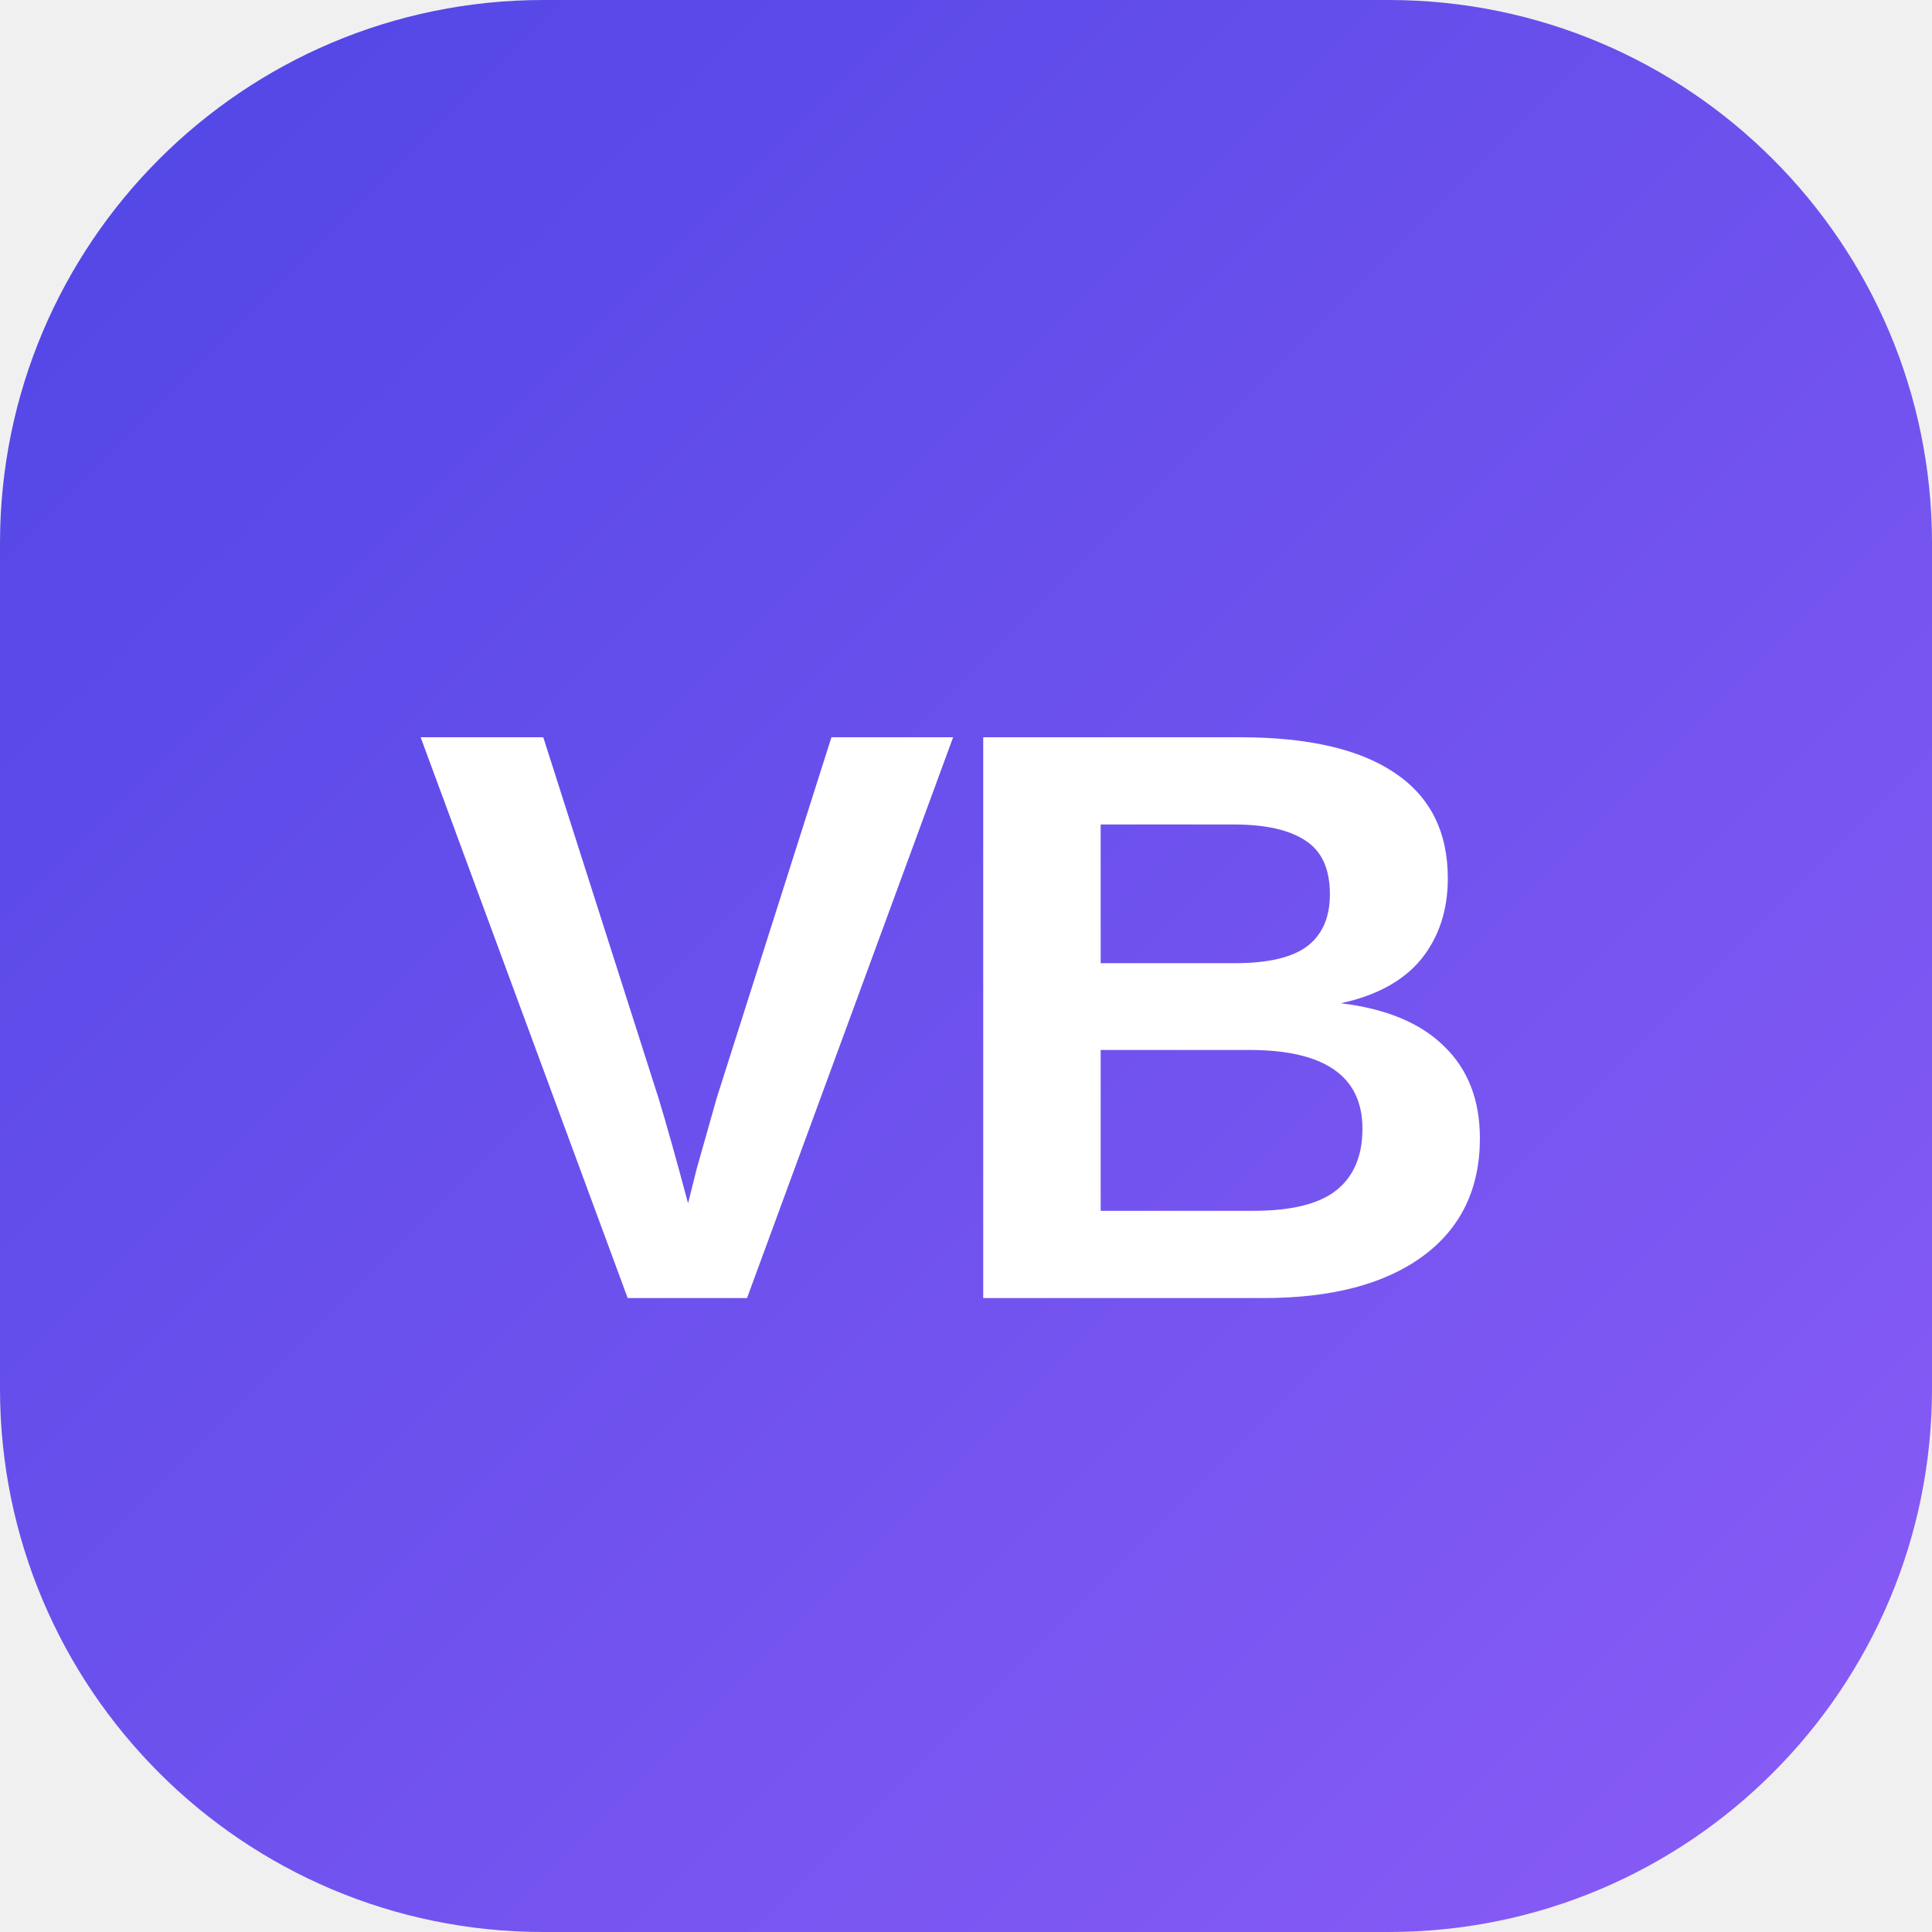
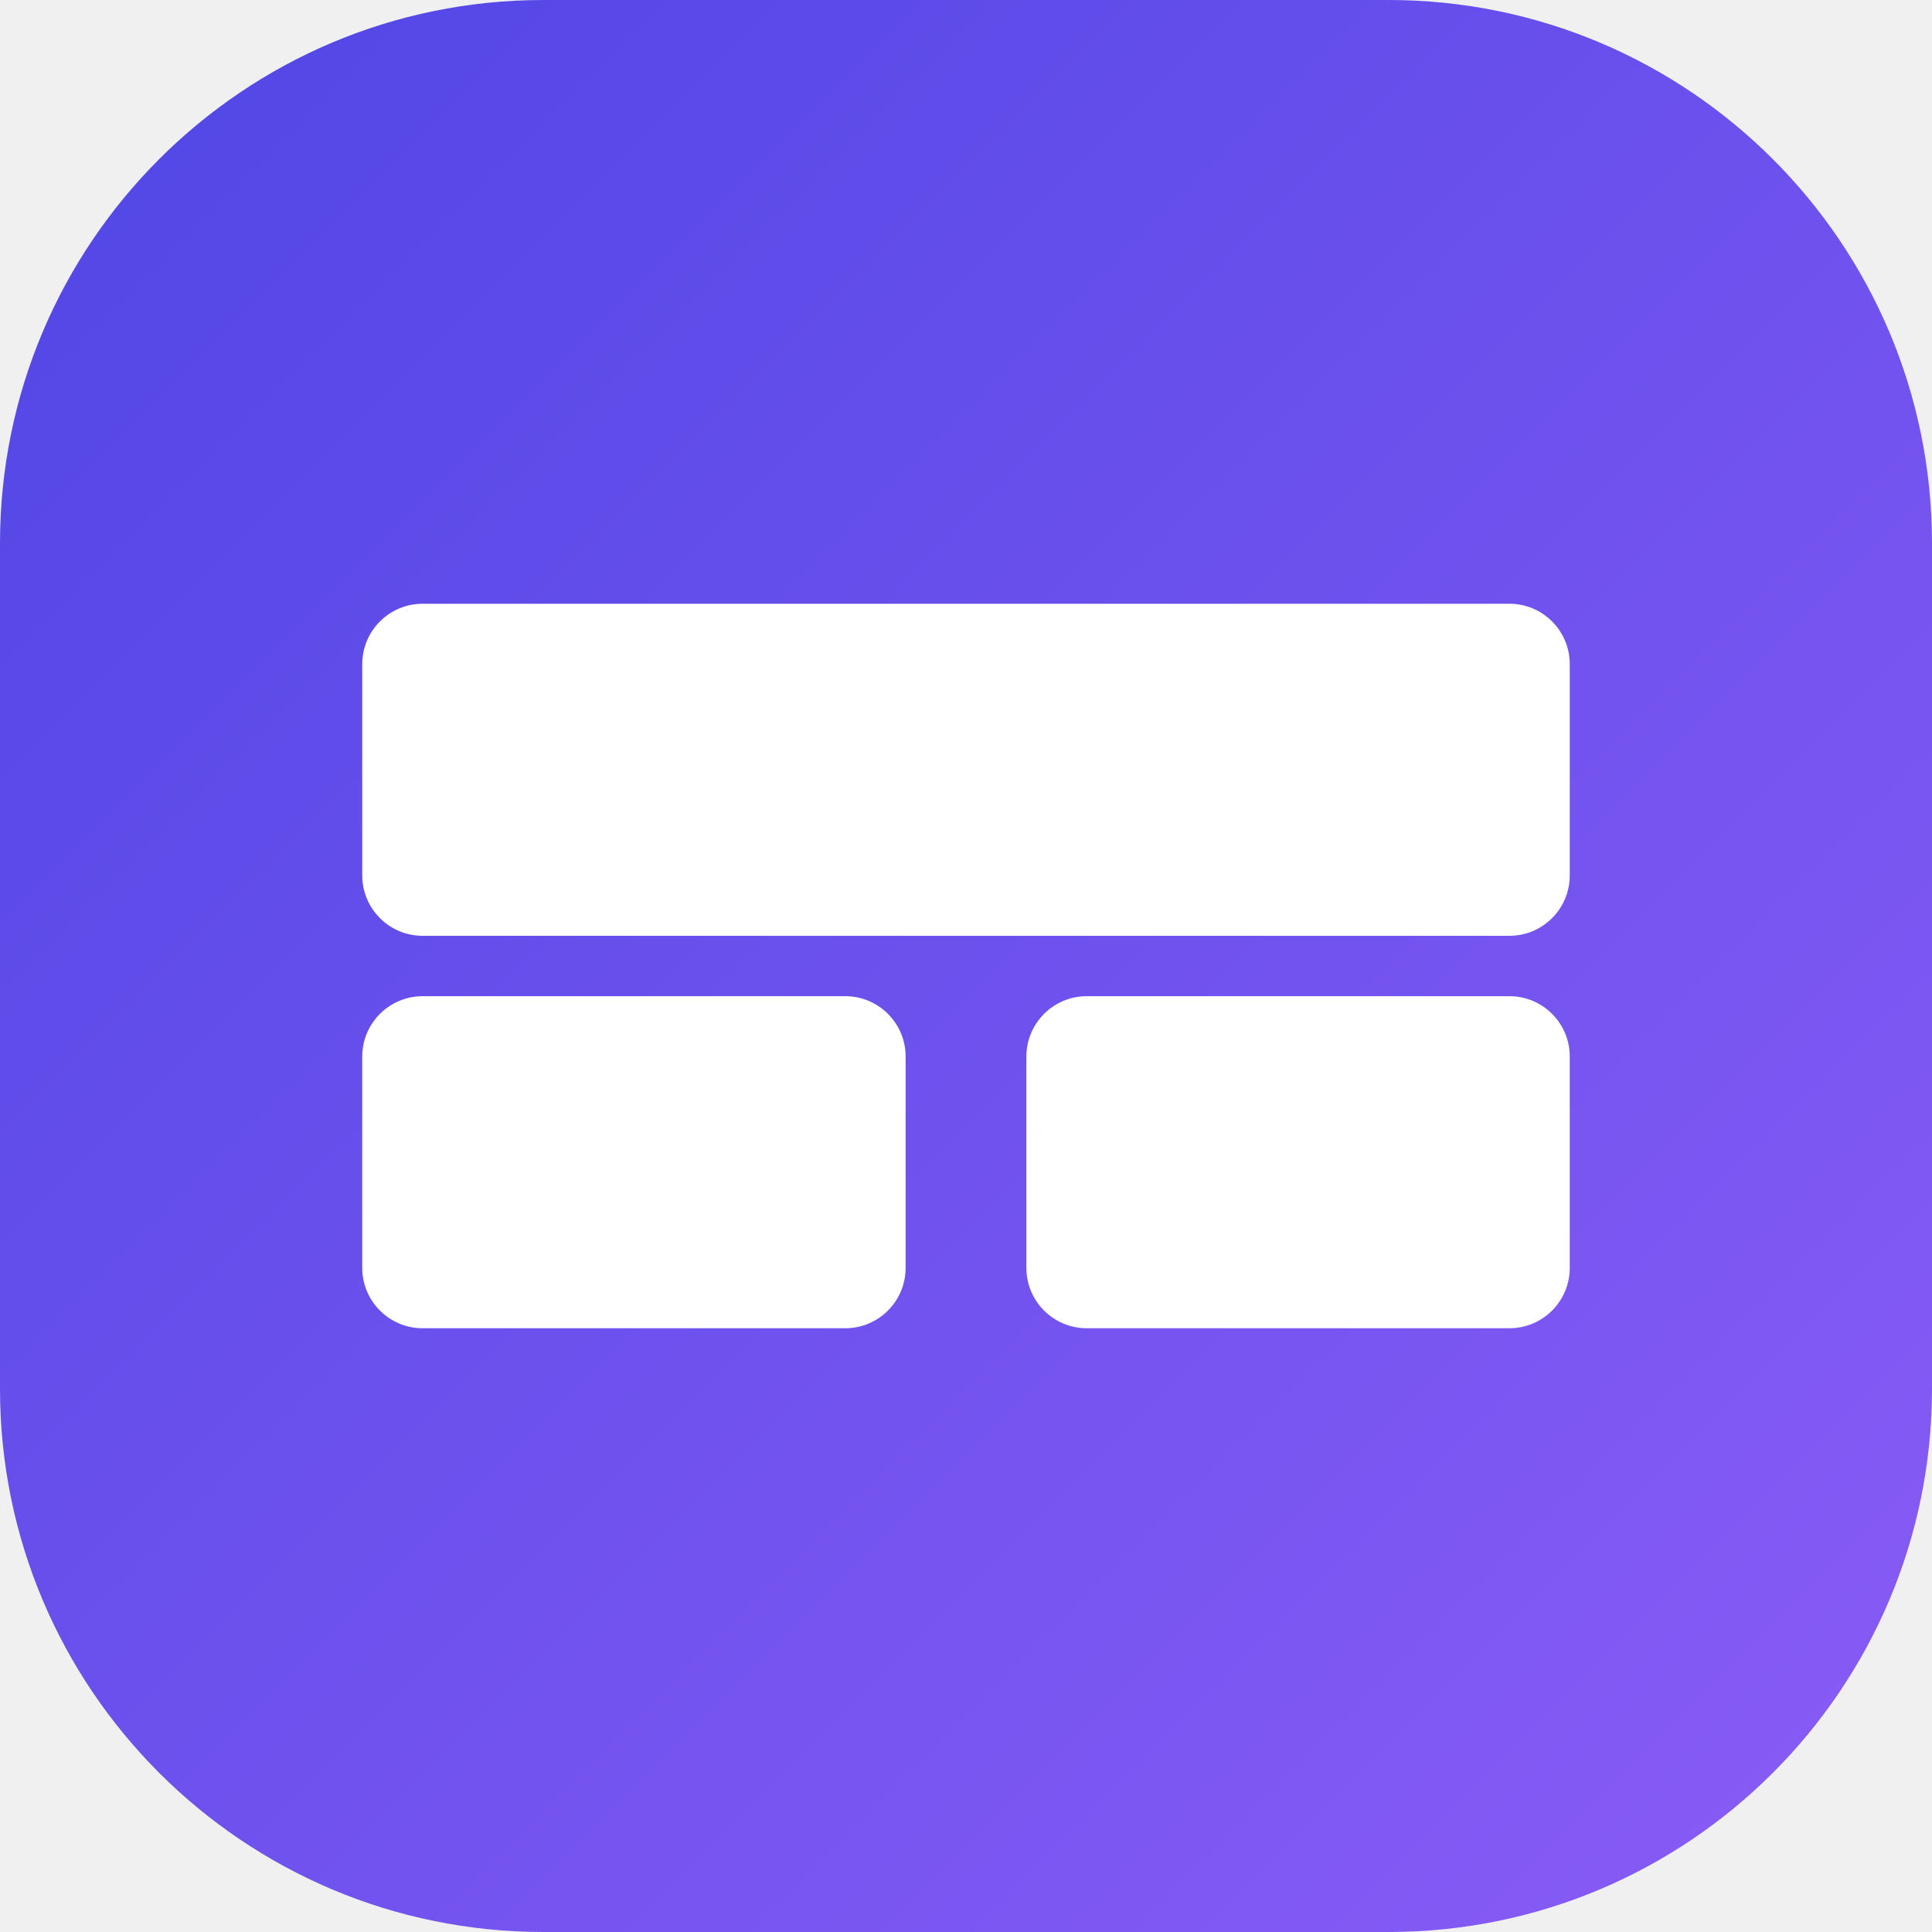
<svg xmlns="http://www.w3.org/2000/svg" viewBox="0 0 64 64">
  <defs>
    <linearGradient id="g" x1="0%" y1="0%" x2="100%" y2="100%">
      <stop offset="0%" stop-color="#4f46e5" />
      <stop offset="100%" stop-color="#8b5cf6" />
    </linearGradient>
  </defs>
  <rect width="64" height="64" rx="18" fill="url(#g)" />
-   <text x="32" y="43" font-family="Arial, Helvetica, sans-serif" font-size="27" font-weight="800" fill="#ffffff" text-anchor="middle" letter-spacing="-1">VB</text>
+   <rect x="12" y="20" width="40" height="11" rx="2" fill="#ffffff" />
+   <rect x="12" y="33" width="18" height="11" rx="2" fill="#ffffff" />
+   <rect x="34" y="33" width="18" height="11" rx="2" fill="#ffffff" />
</svg>
